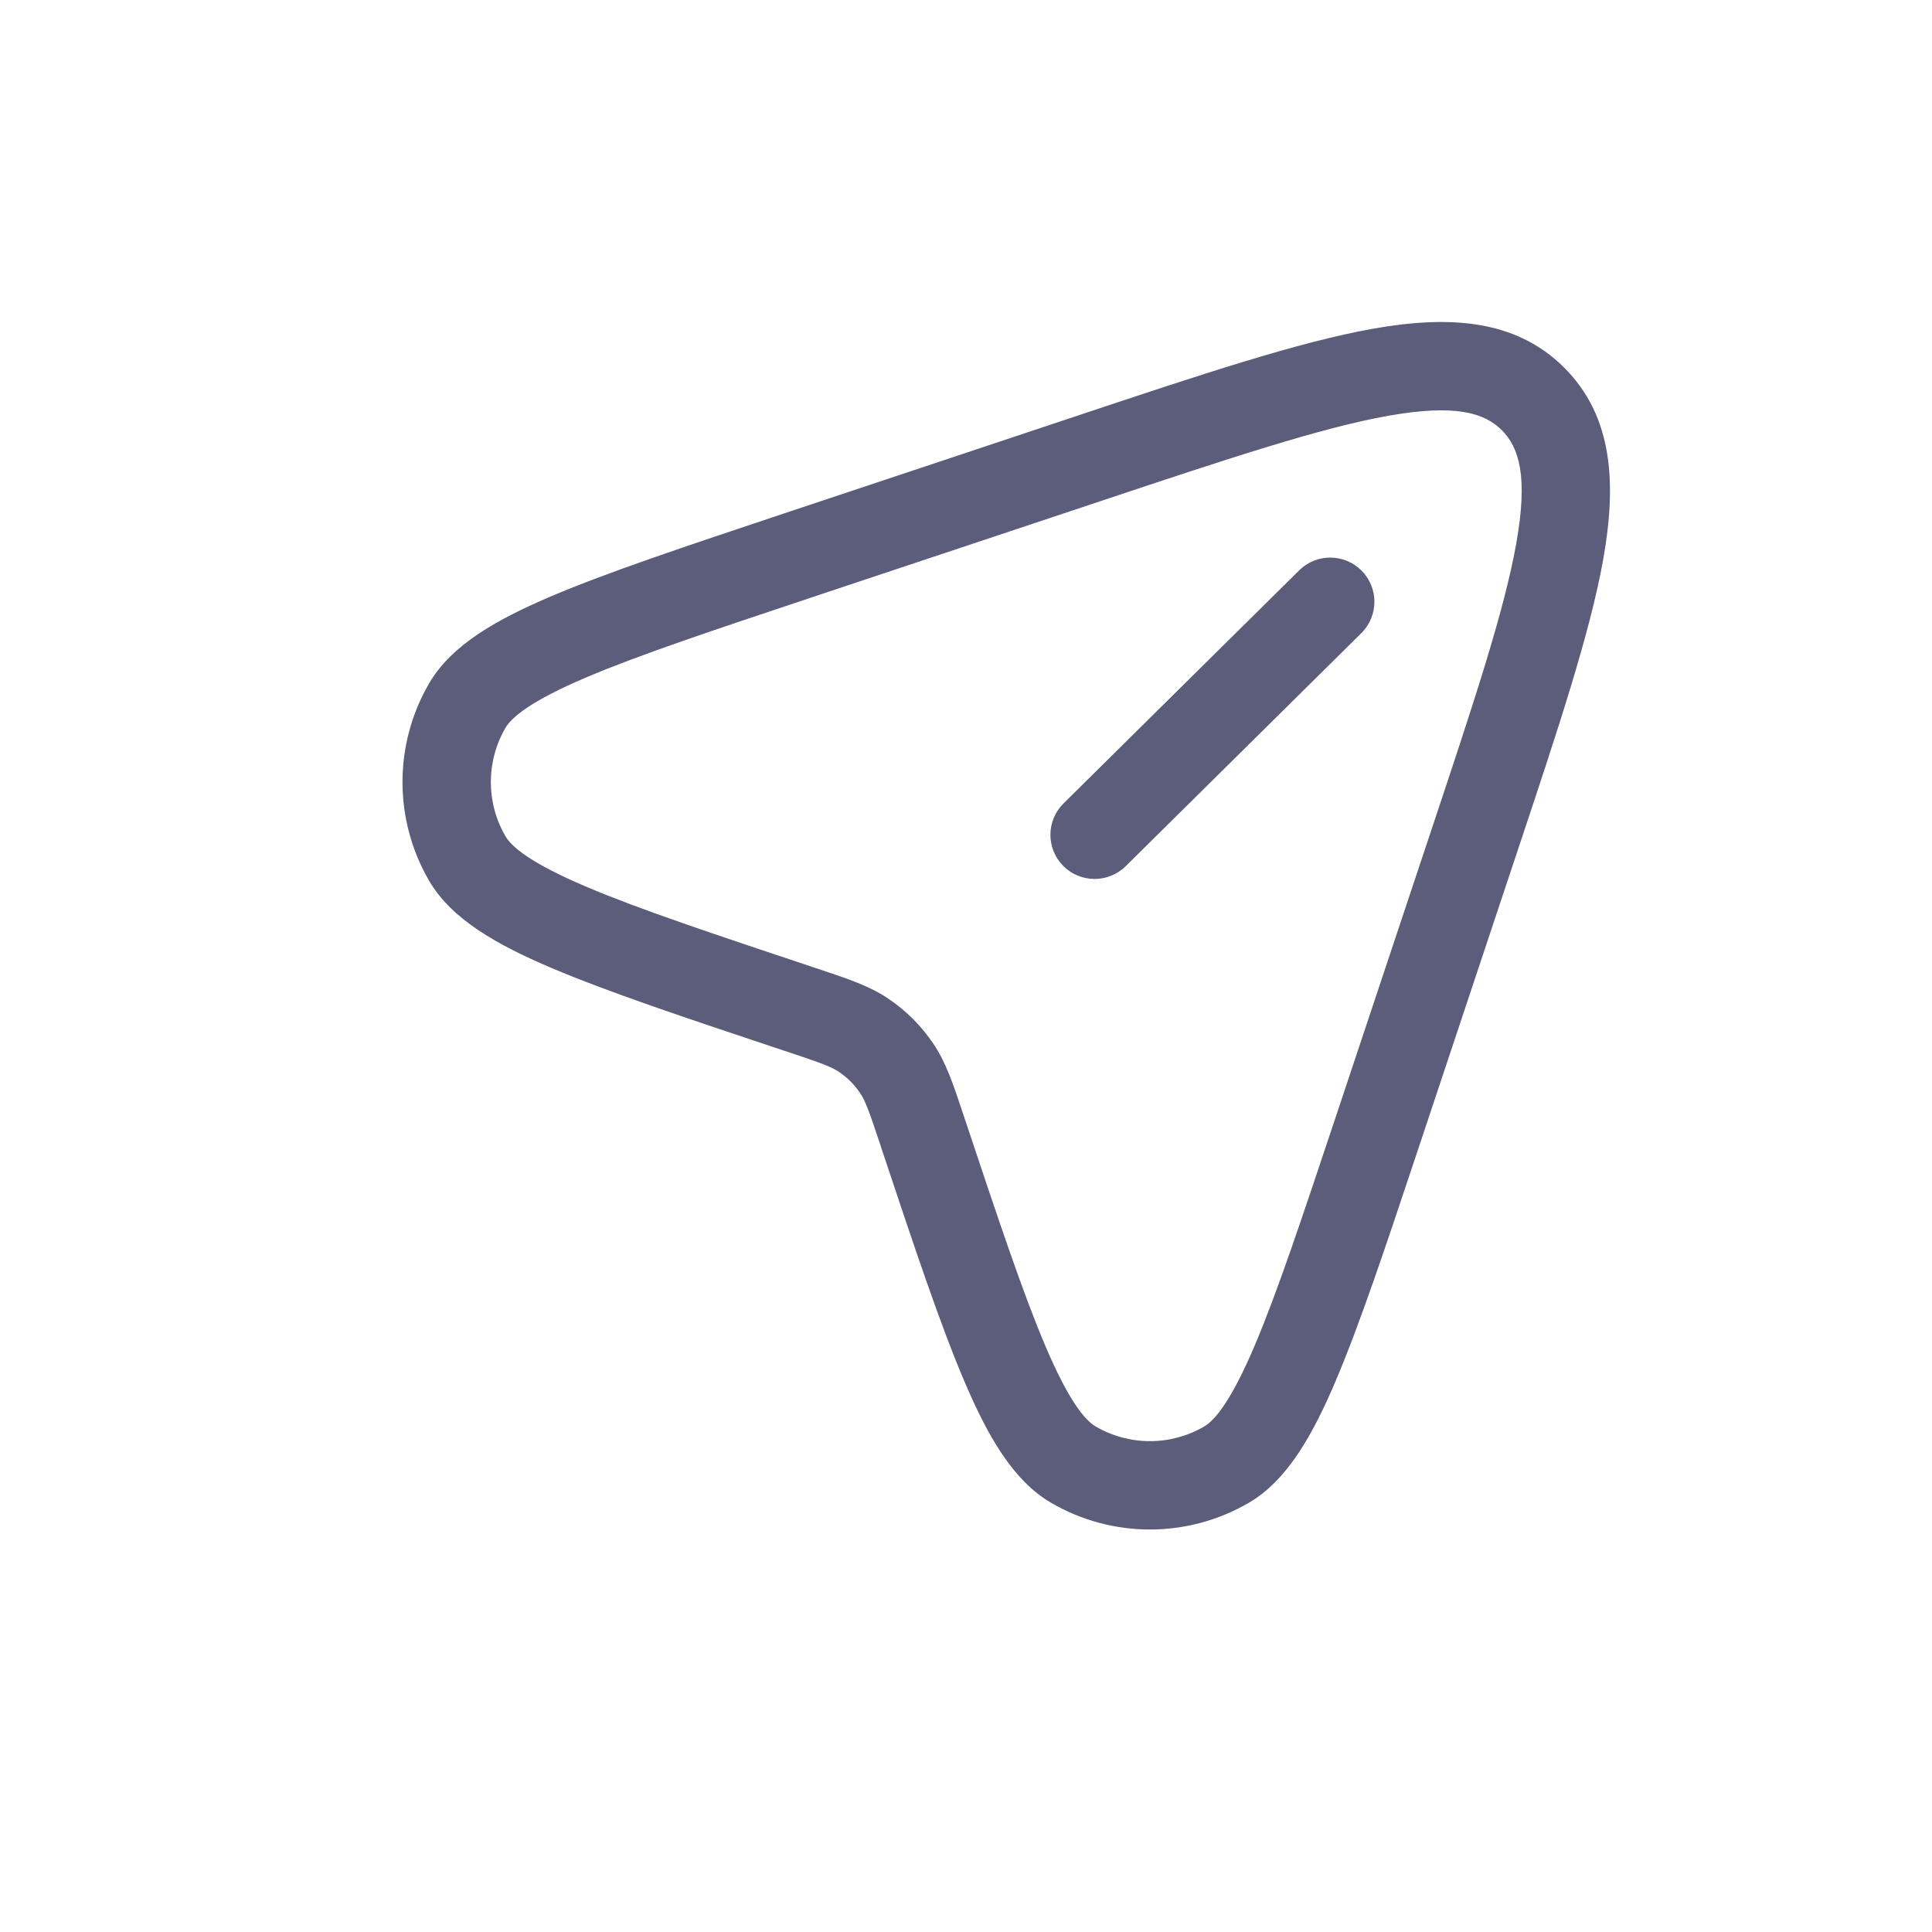
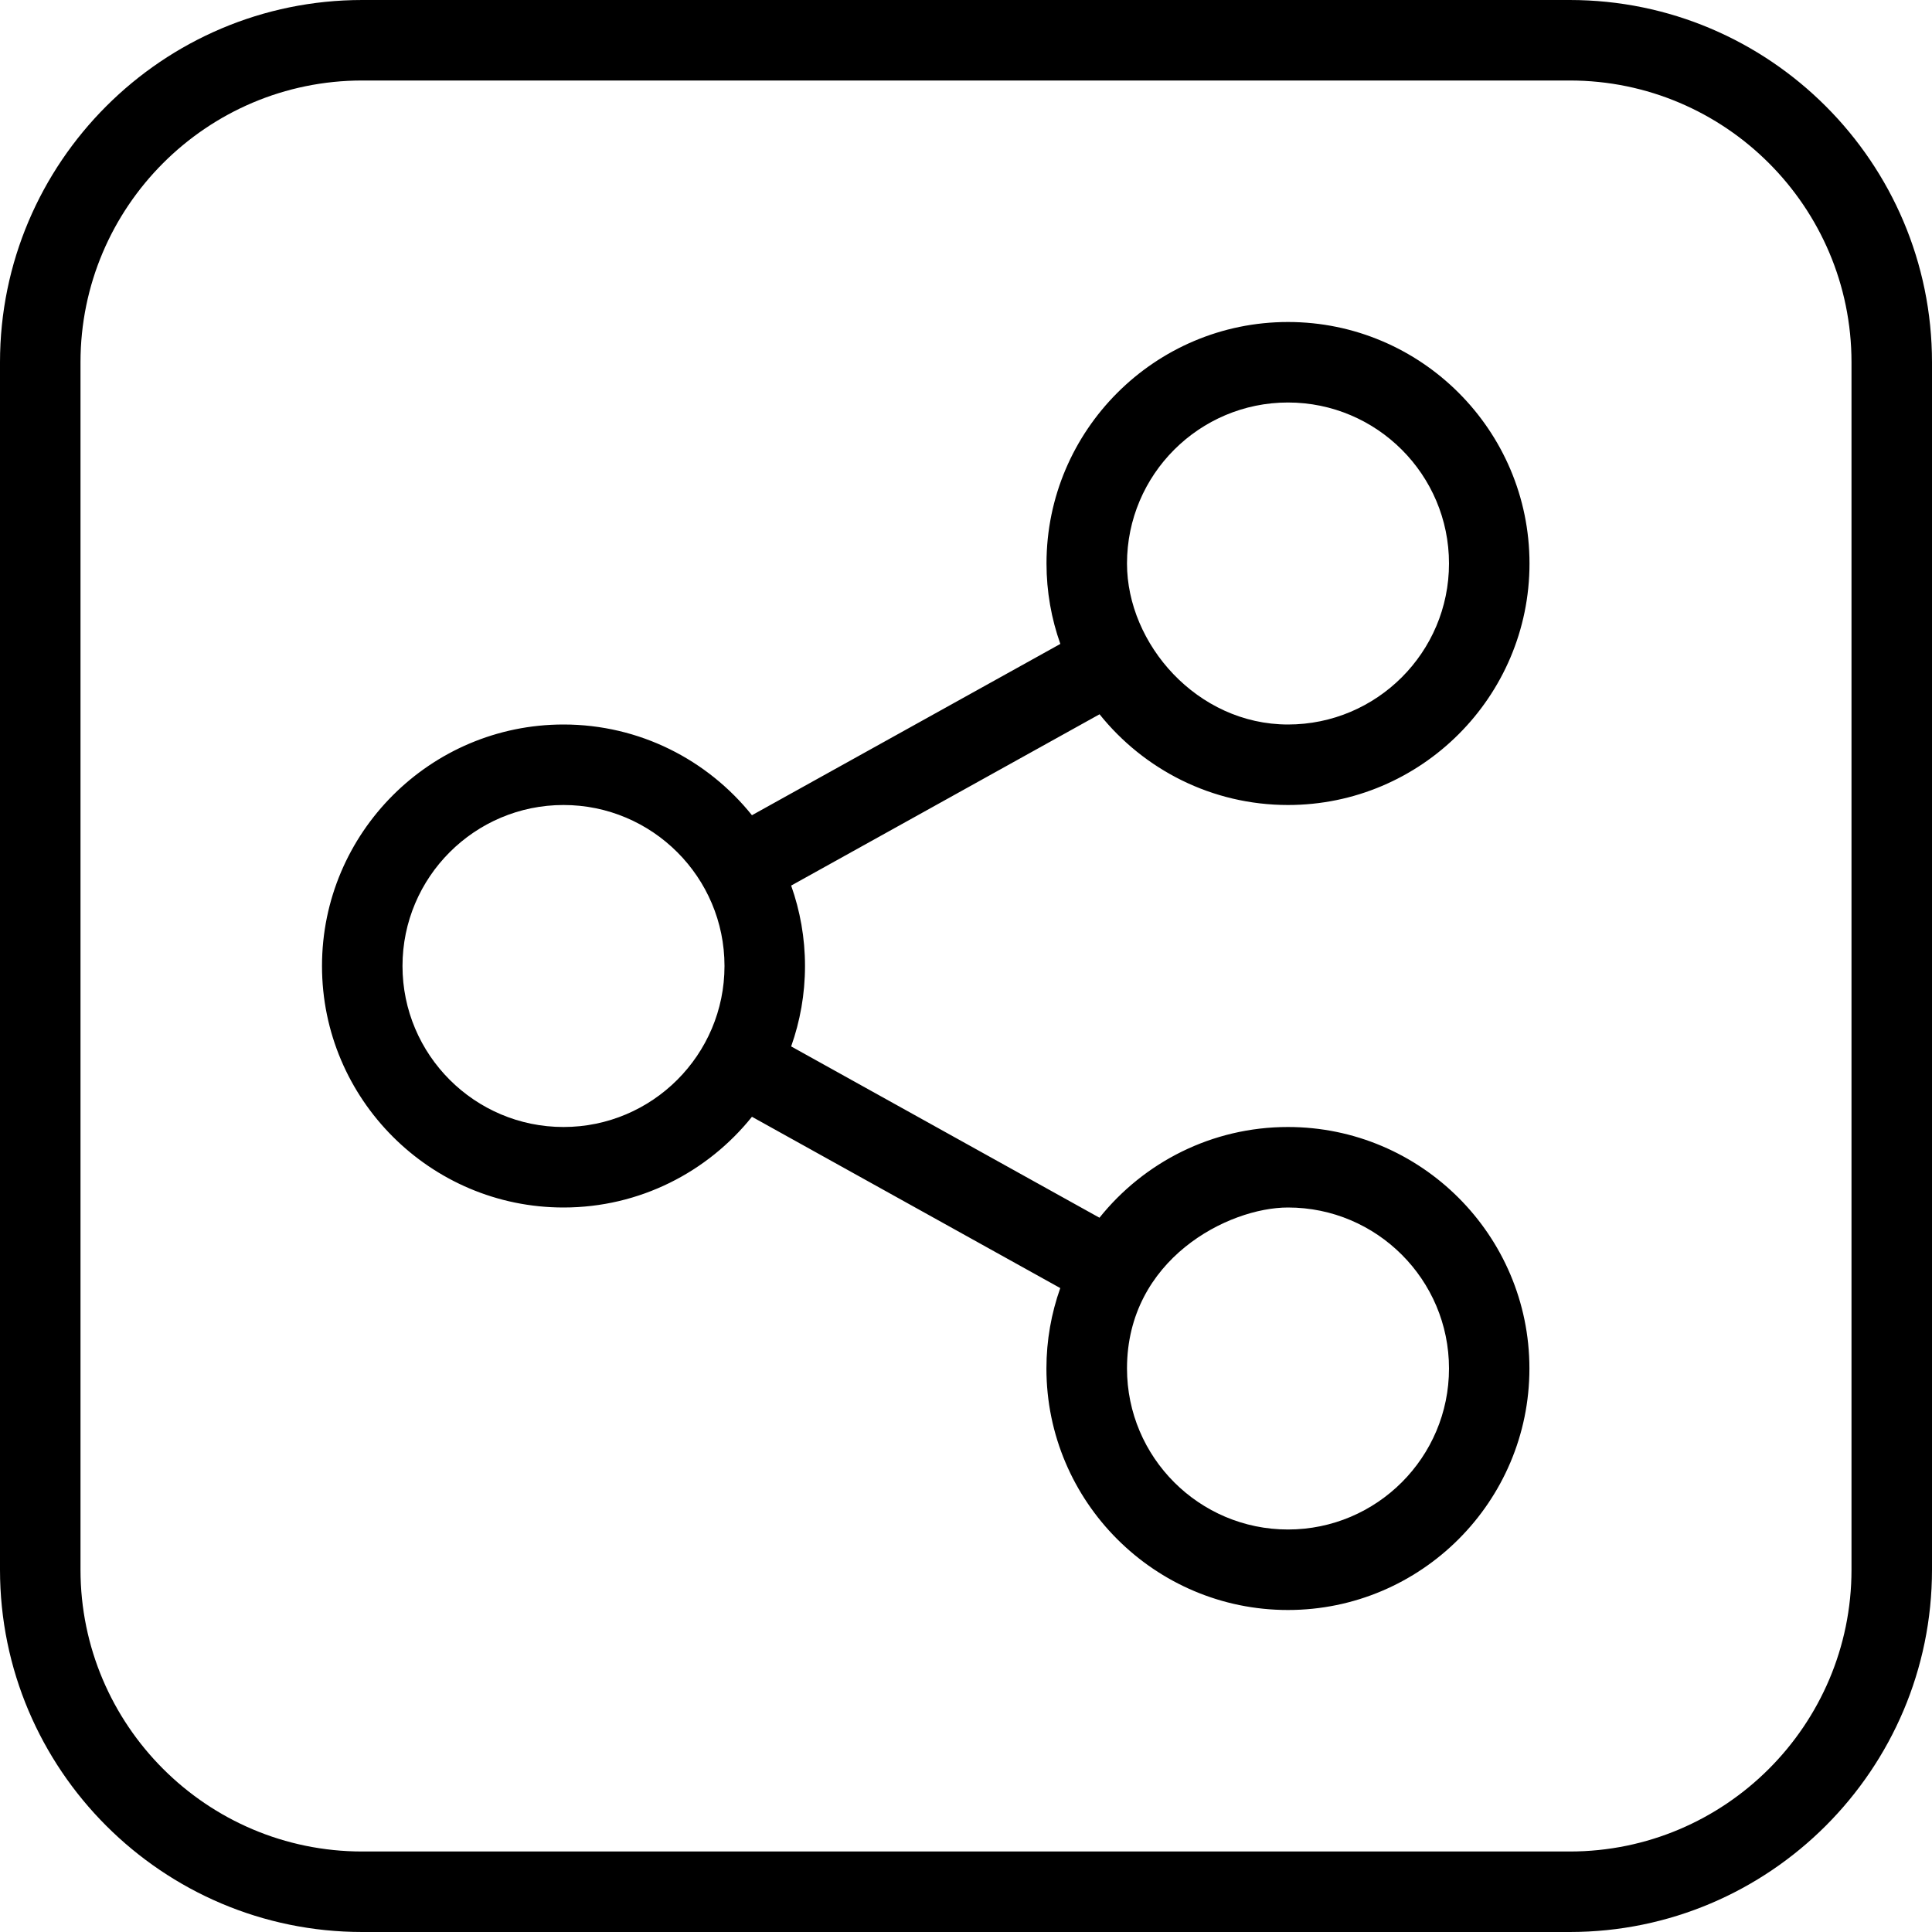
- <svg xmlns="http://www.w3.org/2000/svg" width="24" height="24" viewBox="0 0 24 24" fill="none">
-   <path fill-rule="evenodd" clip-rule="evenodd" d="M17.245 5.165C16.41 5.314 15.283 5.688 13.702 6.215L10.122 7.408C8.851 7.832 7.93 8.139 7.28 8.416C6.6 8.705 6.358 8.907 6.279 9.042C6.037 9.458 6.037 9.972 6.279 10.388C6.358 10.524 6.6 10.725 7.28 11.014C7.93 11.291 8.851 11.598 10.122 12.022C10.143 12.029 10.162 12.036 10.182 12.042C10.529 12.158 10.799 12.247 11.031 12.403C11.255 12.553 11.447 12.745 11.597 12.969C11.753 13.201 11.842 13.471 11.958 13.818C11.964 13.838 11.971 13.857 11.978 13.878C12.402 15.149 12.709 16.07 12.986 16.72C13.275 17.4 13.476 17.642 13.612 17.721C14.028 17.963 14.542 17.963 14.958 17.721C15.093 17.642 15.295 17.4 15.584 16.72C15.861 16.07 16.168 15.149 16.592 13.878L17.785 10.298C18.312 8.717 18.686 7.59 18.835 6.754C18.985 5.915 18.87 5.558 18.656 5.344C18.442 5.13 18.085 5.016 17.245 5.165ZM17.053 4.084C17.983 3.919 18.821 3.957 19.432 4.568C20.043 5.179 20.081 6.017 19.916 6.947C19.751 7.871 19.35 9.074 18.842 10.598L17.625 14.251C17.212 15.491 16.89 16.454 16.594 17.15C16.309 17.822 15.992 18.39 15.51 18.67C14.753 19.11 13.817 19.11 13.06 18.67C12.578 18.39 12.261 17.822 11.976 17.15C11.68 16.454 11.358 15.491 10.945 14.251L10.937 14.225C10.792 13.79 10.748 13.673 10.685 13.579C10.615 13.475 10.525 13.385 10.421 13.315C10.327 13.252 10.21 13.208 9.775 13.063L9.749 13.055C8.509 12.642 7.546 12.32 6.85 12.024C6.179 11.739 5.61 11.422 5.33 10.94C4.89 10.183 4.89 9.247 5.33 8.49C5.61 8.008 6.179 7.691 6.85 7.406C7.546 7.11 8.509 6.789 9.749 6.375L13.402 5.158C14.926 4.65 16.129 4.249 17.053 4.084ZM16.915 7.09C17.128 7.305 17.126 7.652 16.91 7.866L13.984 10.76C13.768 10.973 13.421 10.971 13.207 10.756C12.994 10.54 12.996 10.193 13.212 9.98L16.139 7.085C16.354 6.872 16.702 6.874 16.915 7.09Z" fill="#5C5C7B" />
+ <svg xmlns="http://www.w3.org/2000/svg" id="Layer_1" data-name="Layer 1" viewBox="0 0 24 24" width="512" height="512">
+   <path d="m16,10c1.654,0,3-1.346,3-3s-1.346-3-3-3-3,1.346-3,3c0,.35.061.687.172.999l-3.831,2.128c-.55-.686-1.395-1.127-2.341-1.127-1.654,0-3,1.346-3,3s1.346,3,3,3c.946,0,1.791-.441,2.341-1.127l3.83,2.128c-.111.313-.172.649-.172.999,0,1.654,1.346,3,3,3s3-1.346,3-3-1.346-3-3-3c-.946,0-1.791.441-2.341,1.127l-3.83-2.128c.111-.313.172-.649.172-.999s-.061-.686-.172-.999l3.831-2.128c.55.686,1.395,1.127,2.341,1.127Zm0,5c1.103,0,2,.897,2,2s-.897,2-2,2-2-.897-2-2c0-1.359,1.259-2,2-2Zm-9-1c-1.103,0-2-.897-2-2s.897-2,2-2,2,.897,2,2-.897,2-2,2Zm9-9c1.103,0,2,.897,2,2s-.897,2-2,2c-1.128,0-2-1-2-2,0-1.103.897-2,2-2Zm3.5-5H4.5C2.019,0,0,2.019,0,4.5v15c0,2.481,2.019,4.5,4.5,4.5h15c2.481,0,4.5-2.019,4.5-4.5V4.5c0-2.481-2.019-4.5-4.5-4.5Zm3.5,19.5c0,1.93-1.57,3.5-3.5,3.5H4.5c-1.93,0-3.5-1.57-3.5-3.5V4.5c0-1.93,1.57-3.5,3.5-3.5h15c1.93,0,3.5,1.57,3.5,3.5v15Z" />
</svg>
